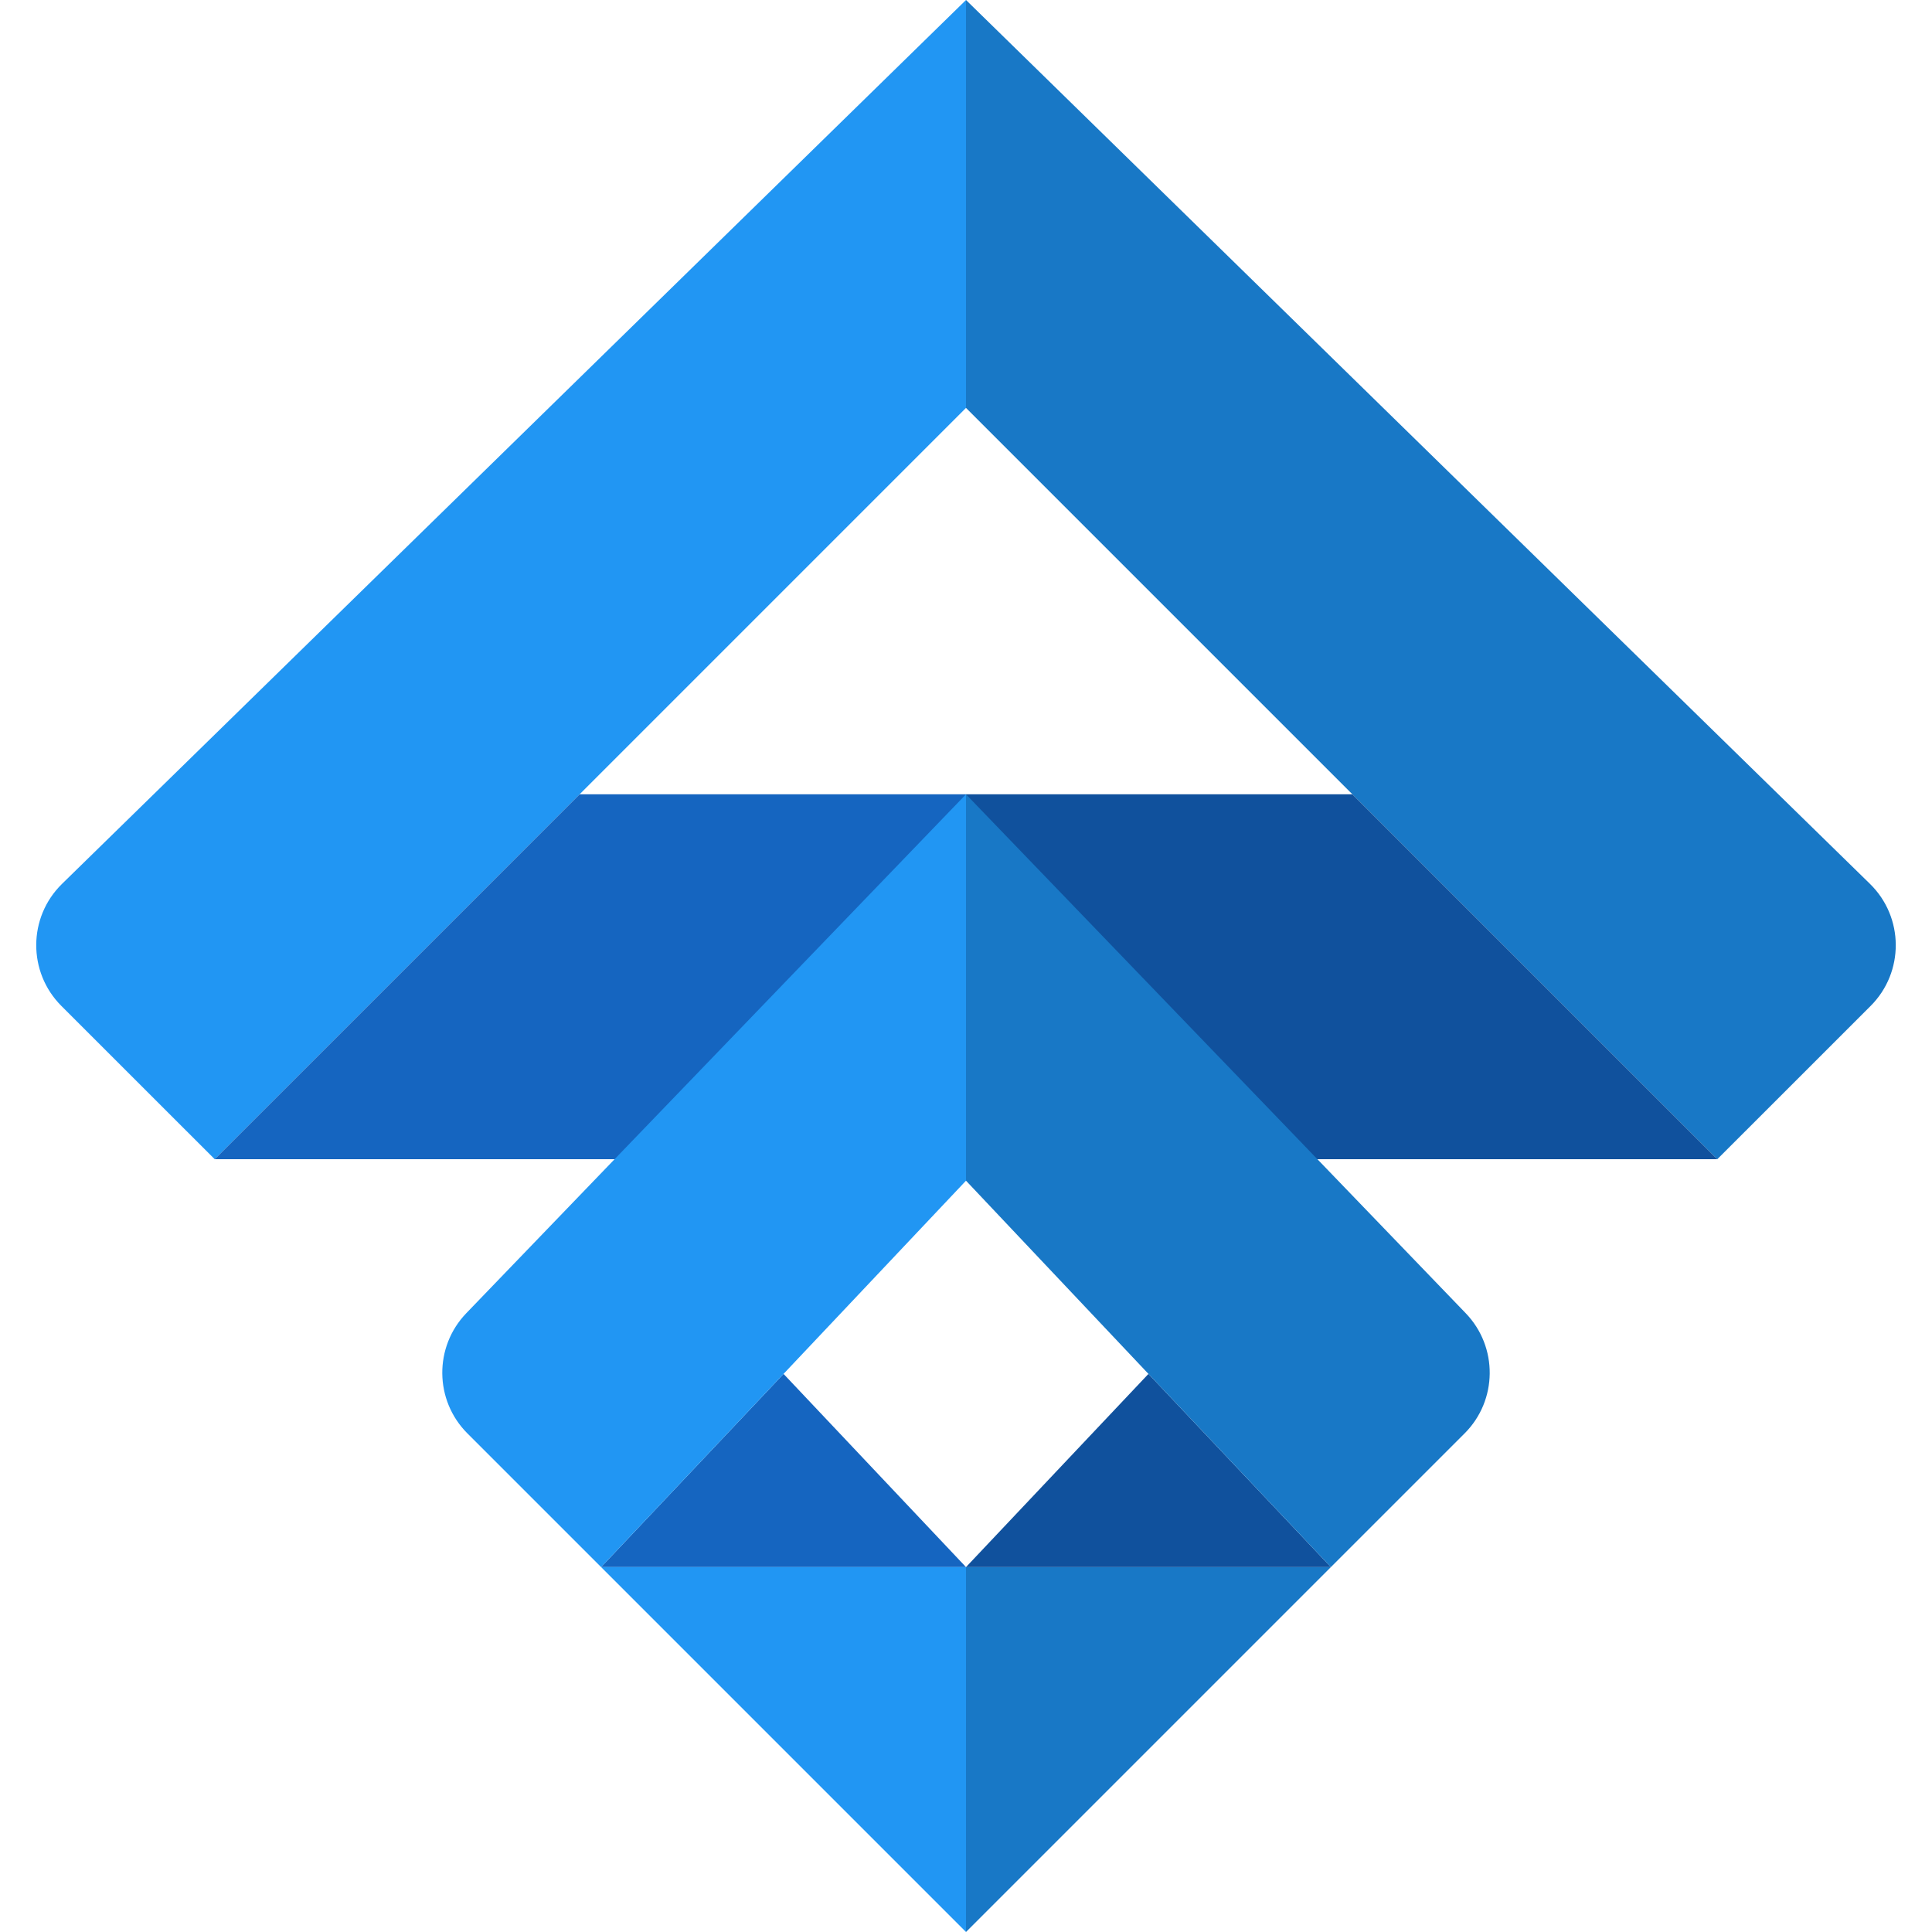
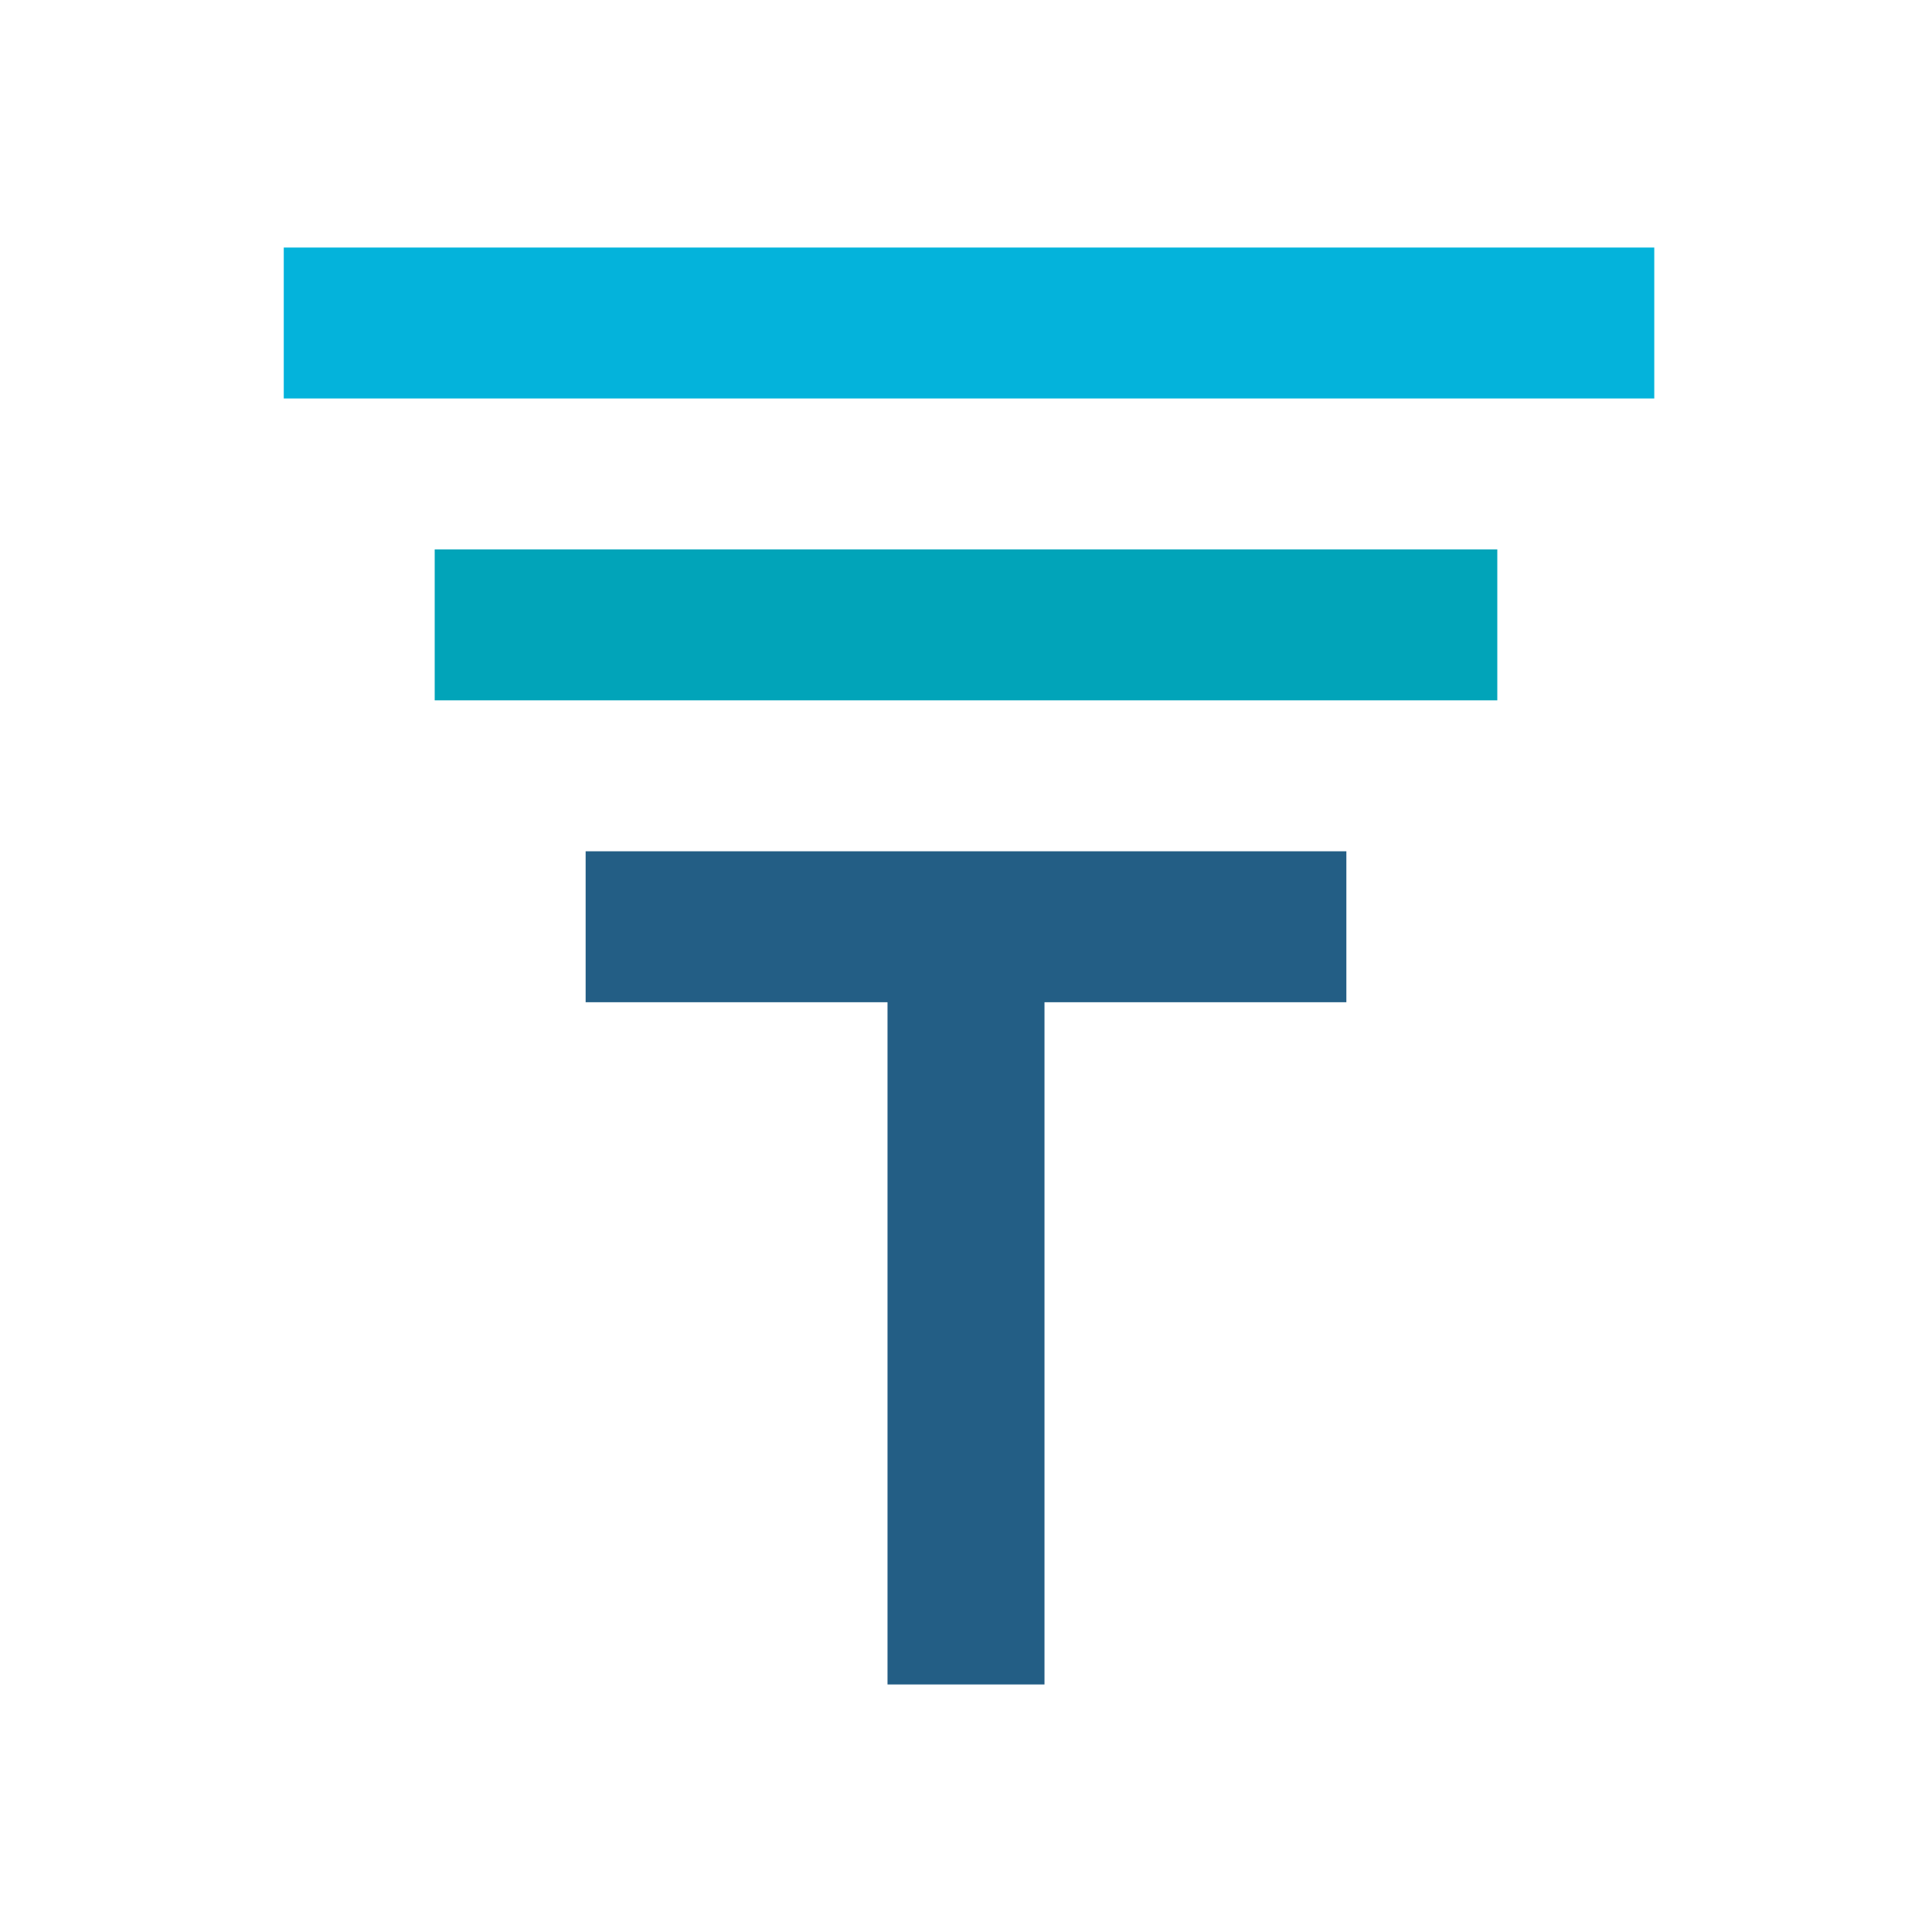
- <svg xmlns="http://www.w3.org/2000/svg" width="32" height="32" viewBox="0 0 32 32" fill="none">
-   <path d="M16 6.756V0L1.028 14.639C0.462 15.192 0.457 16.102 1.017 16.662L3.556 19.2" fill="#2196F3" />
-   <path d="M16 6.756V0L30.972 14.639C31.538 15.192 31.543 16.102 30.983 16.662L28.444 19.2" fill="#1878C6" />
-   <path d="M3.556 19.2L9.6 13.156H16V19.2" fill="#1565C0" />
-   <path d="M28.444 19.2L22.4 13.156H16V19.2" fill="#10519D" />
-   <path d="M16 25.956H9.956L12.978 22.756L16 25.956Z" fill="#1565C0" />
-   <path d="M16 32L22.044 25.956L16 25.956V32Z" fill="#1878C6" />
-   <path d="M16 32L9.956 25.956H16V32Z" fill="#2196F3" />
-   <path d="M16 25.956H22.044L19.022 22.756L16 25.956Z" fill="#10519D" />
-   <path d="M7.724 21.75C7.186 22.308 7.194 23.194 7.742 23.742L9.956 25.956L16 19.556V13.156" fill="#2196F3" />
-   <path d="M24.276 21.75C24.814 22.308 24.806 23.194 24.258 23.742L22.044 25.956L16 19.556V13.156" fill="#1878C6" />
+ <svg xmlns="http://www.w3.org/2000/svg" version="1.1" id="Capa_1" x="0px" y="0px" viewBox="0 0 32 32" style="enable-background:new 0 0 32 32;" xml:space="preserve">
+   <style type="text/css">
+ 	.st0{fill:#235E85;}
+ 	.st1{fill:#01A4B9;}
+ 	.st2{fill:#04B3DB;}
+ </style>
+   <g>
+     <polygon class="st0" points="9.7,16.6 14.7,16.6 14.7,27.9 17.3,27.9 17.3,16.6 22.3,16.6 22.3,14.1 9.7,14.1  " />
+     <rect x="7.2" y="9.1" class="st1" width="17.6" height="2.5" />
+     <rect x="4.7" y="4.1" class="st2" width="22.7" height="2.5" />
+   </g>
</svg>
